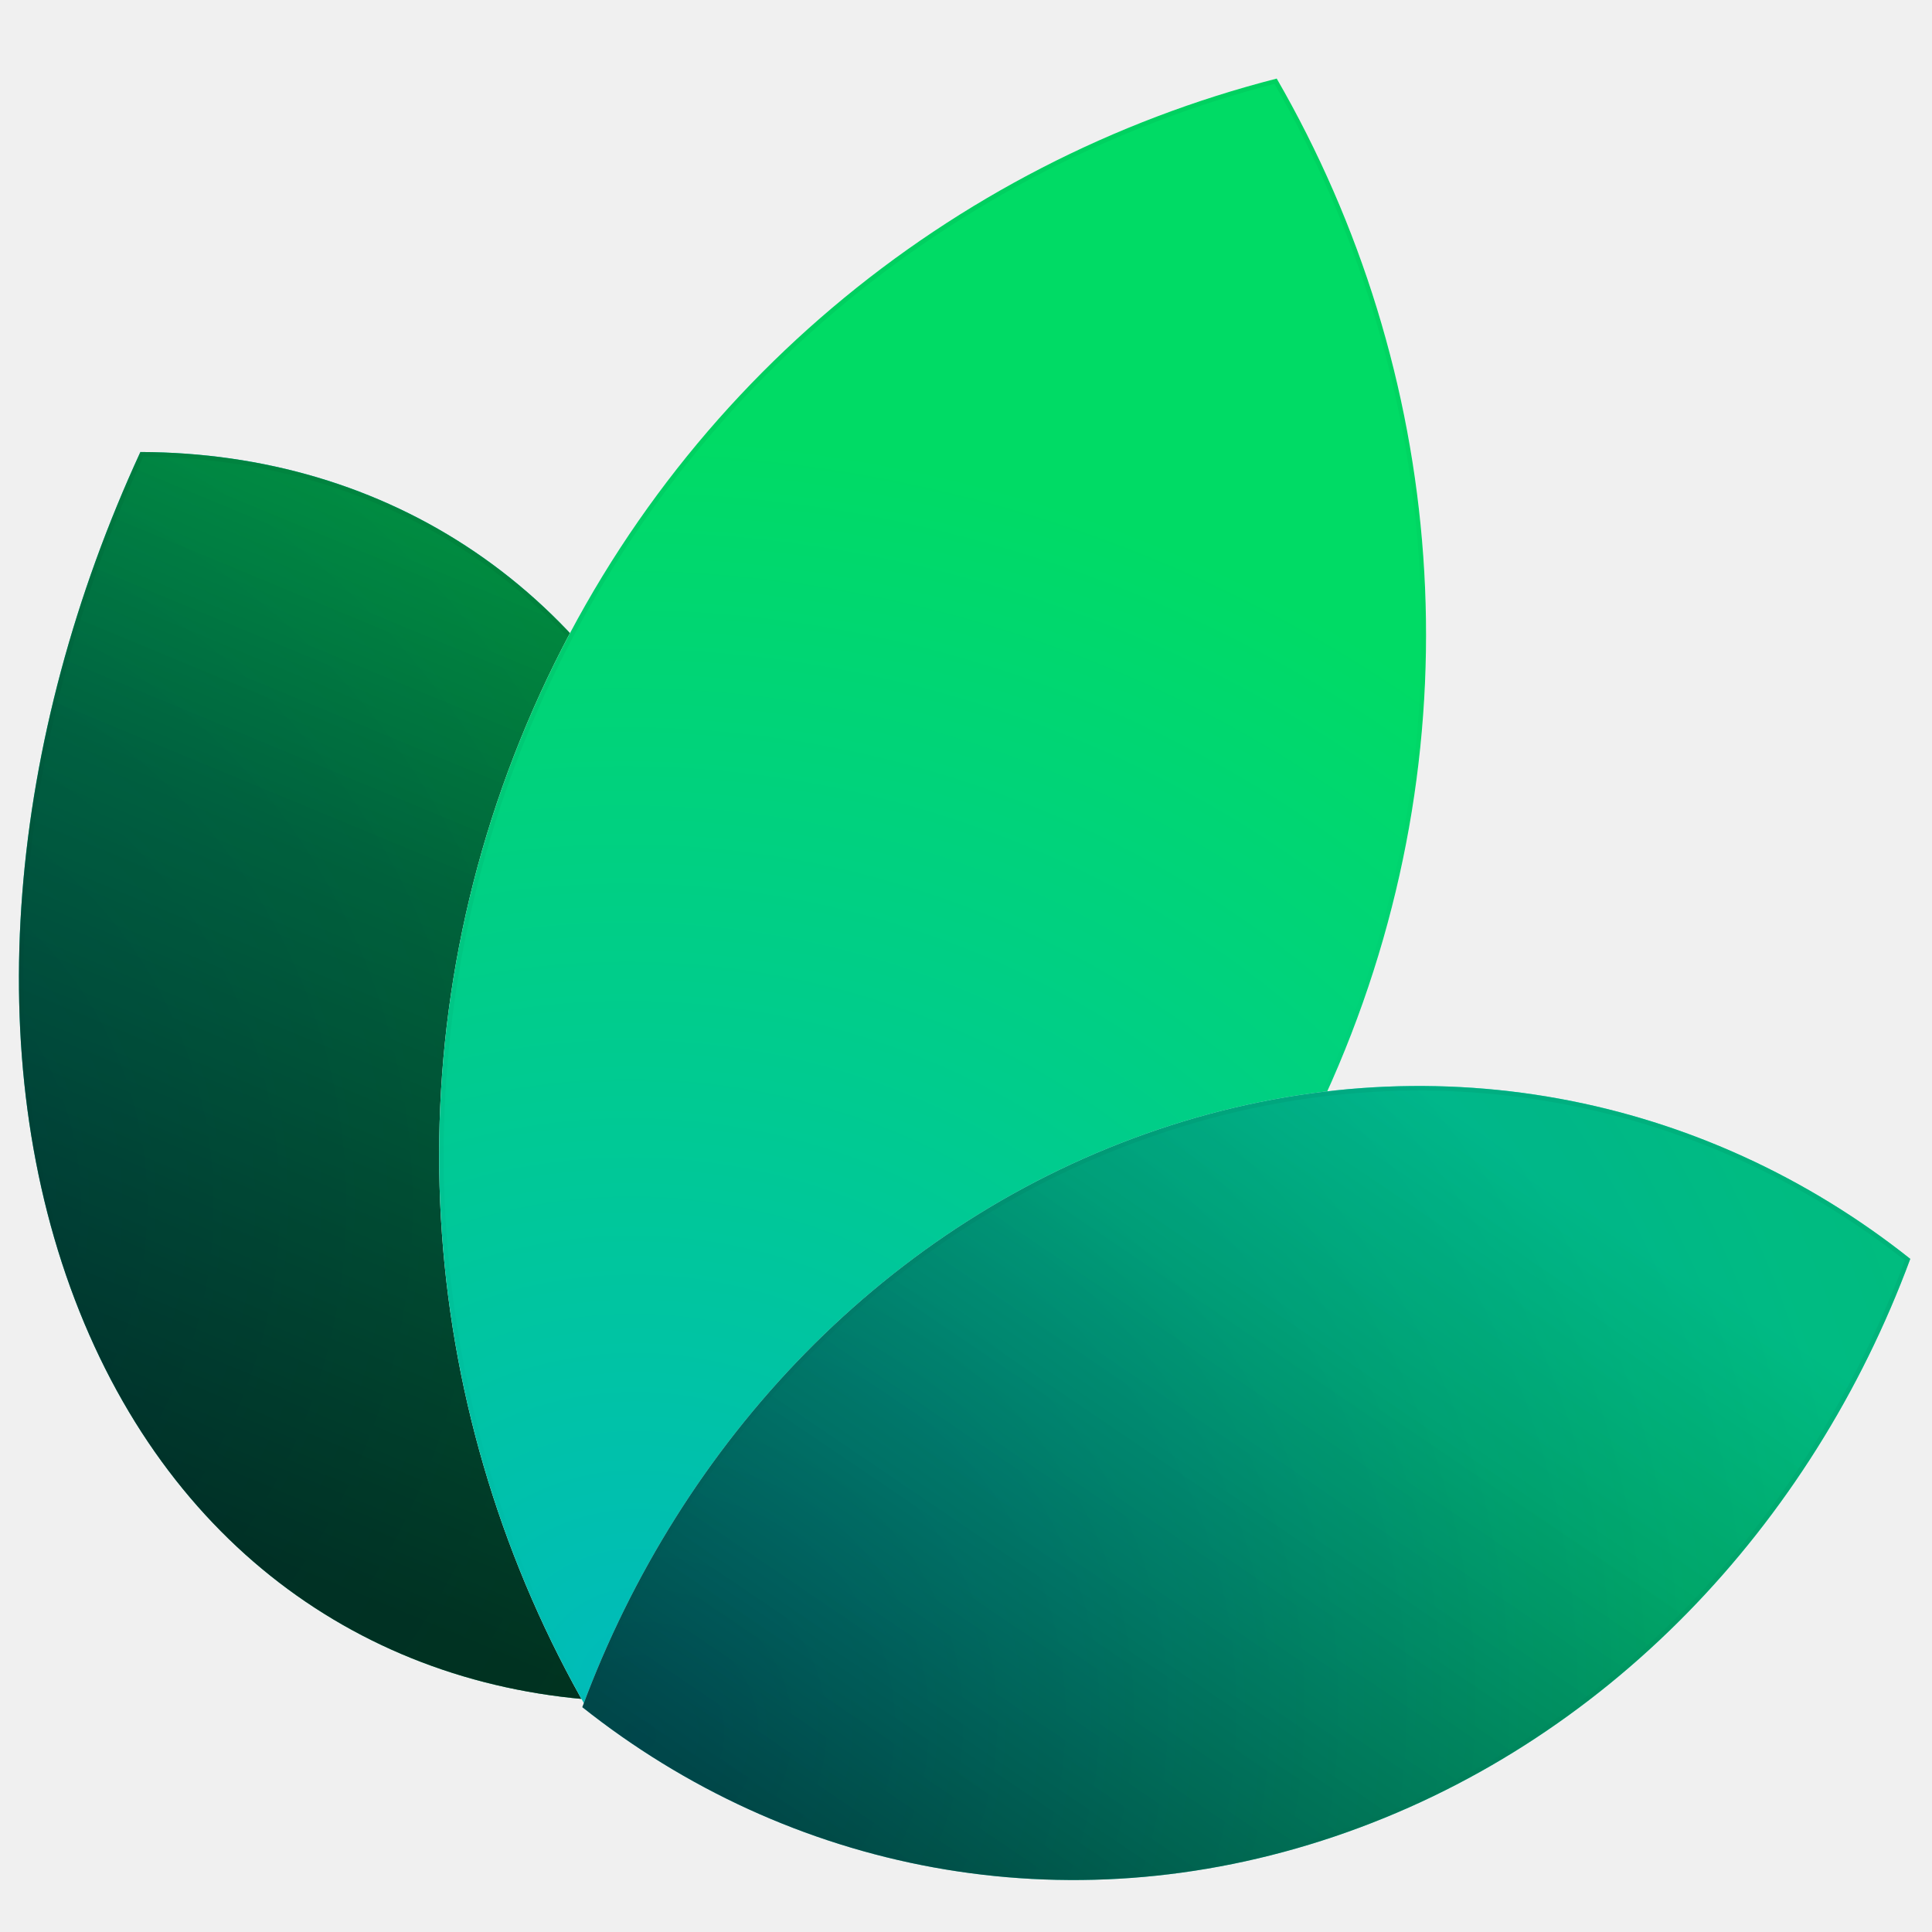
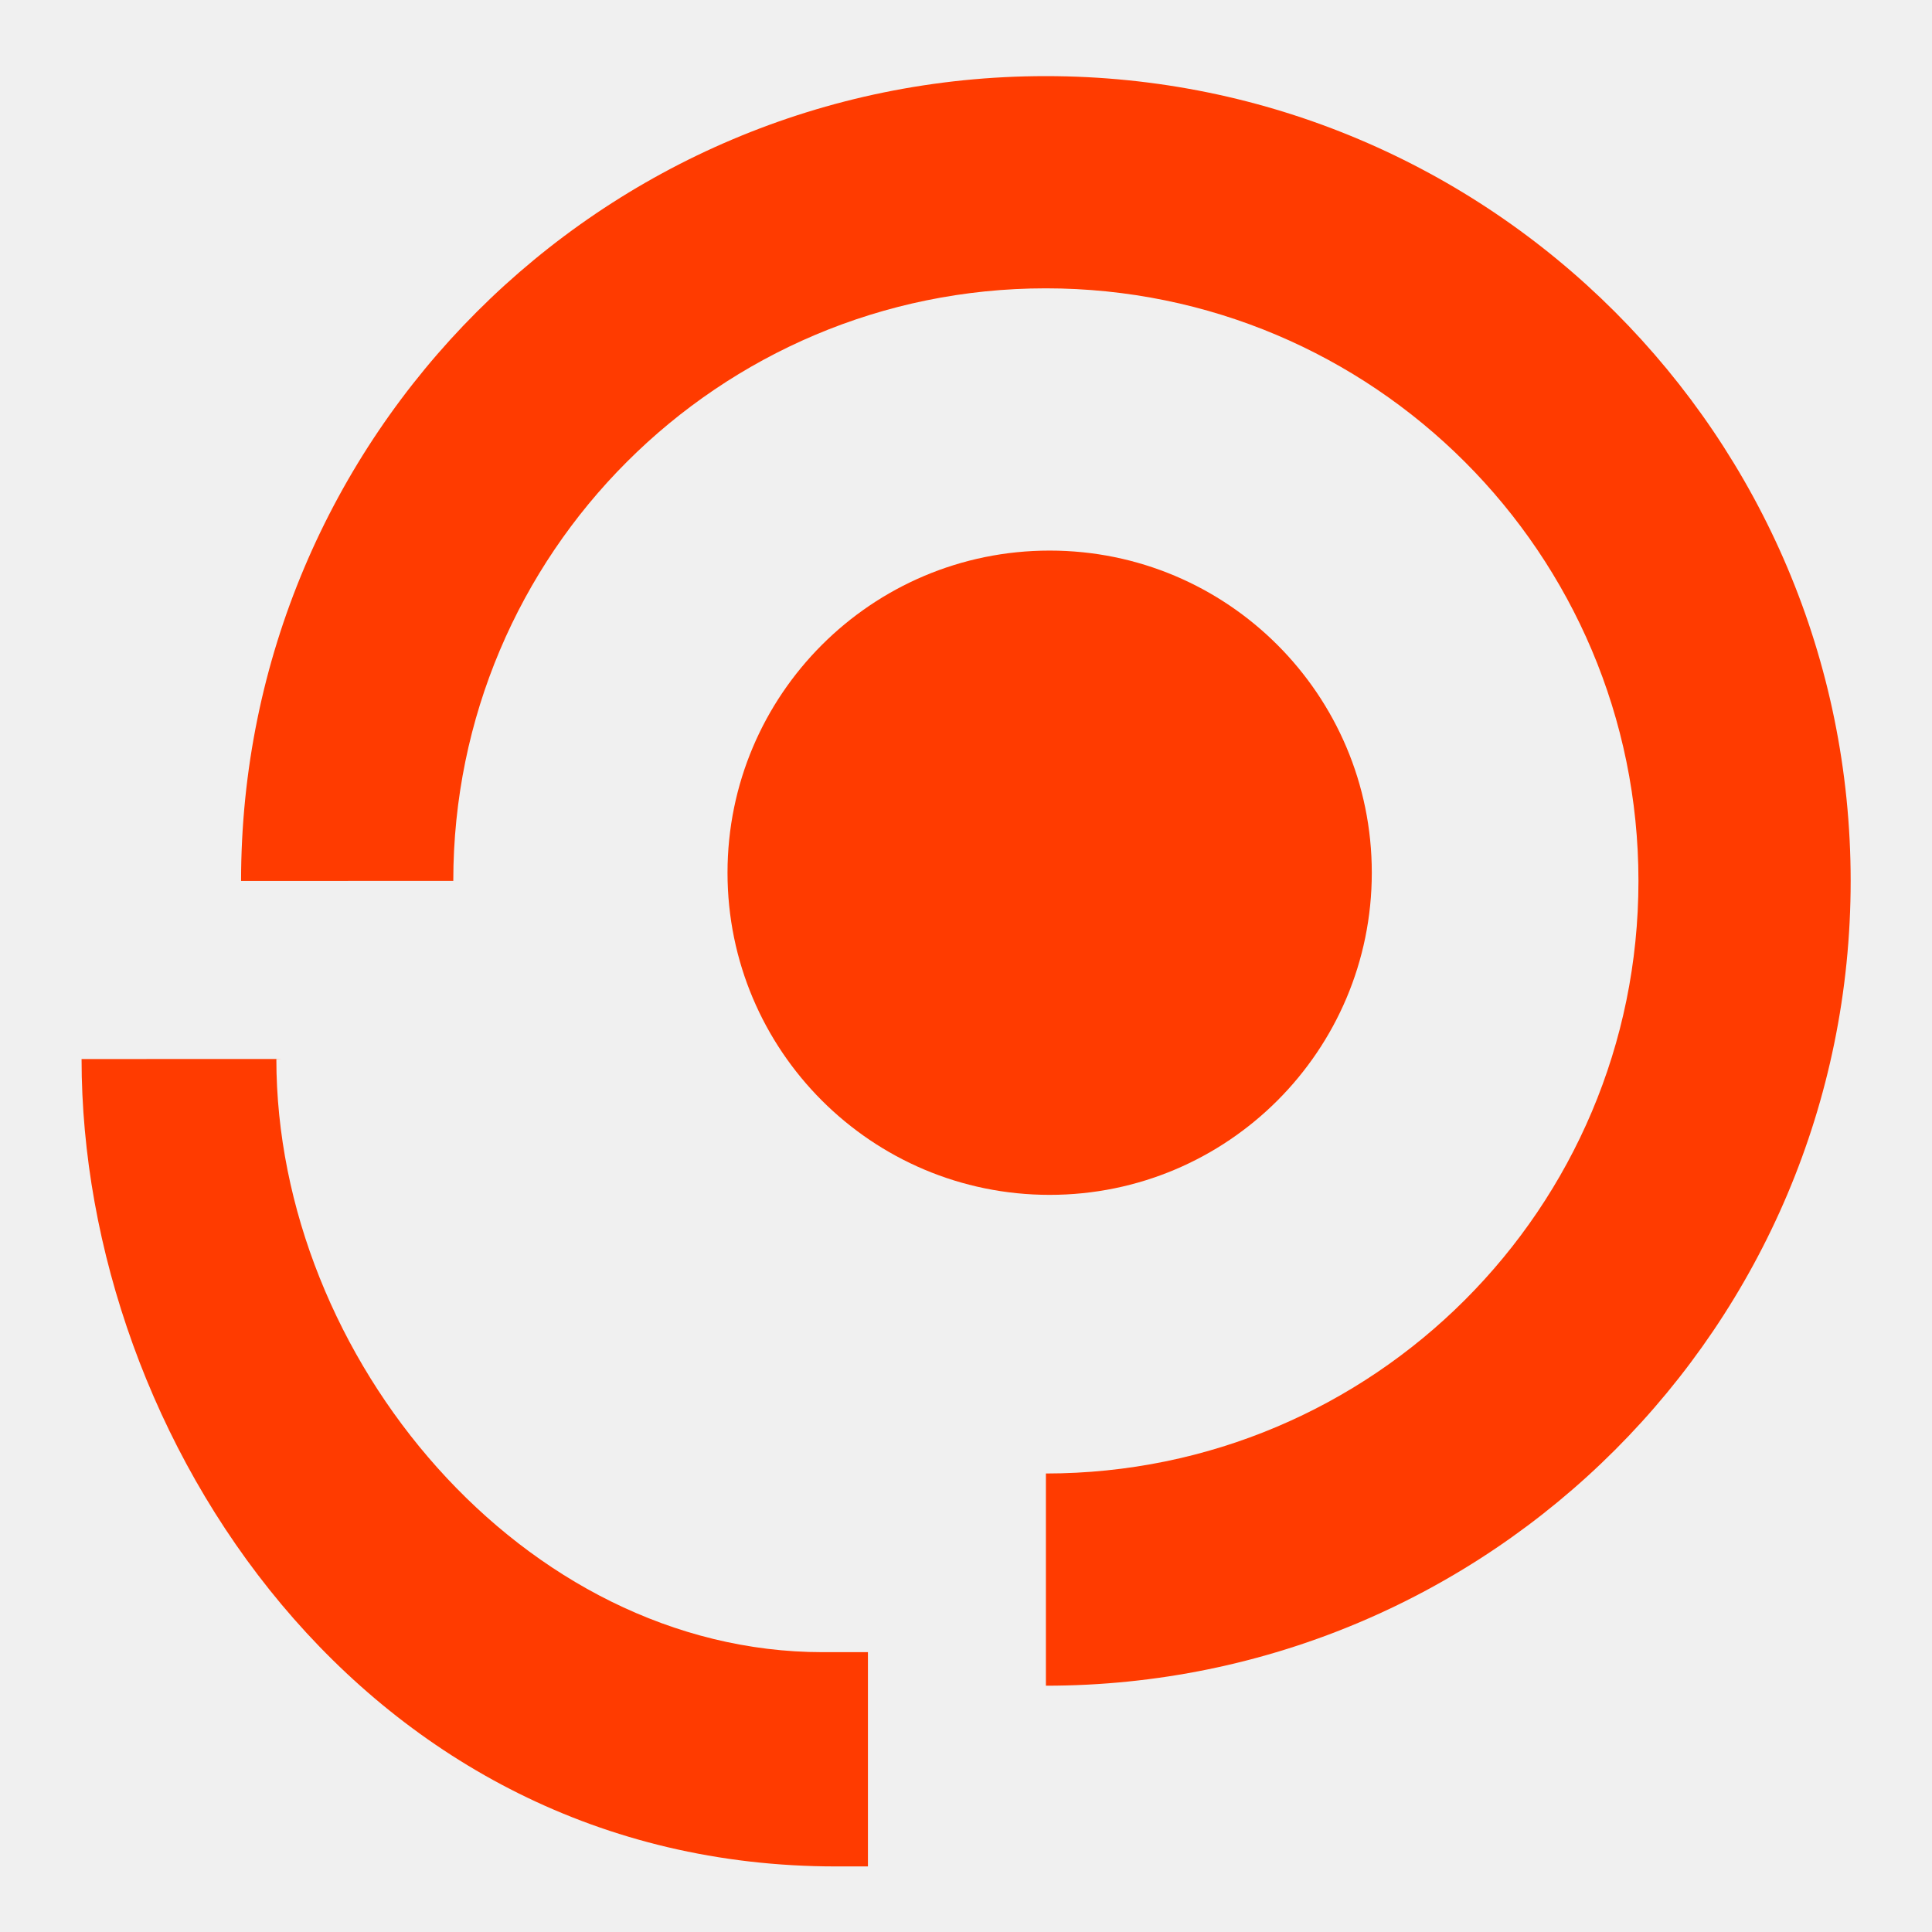
- <svg xmlns="http://www.w3.org/2000/svg" width="24" height="24" viewBox="0 0 24 24" fill="none">
-   <path d="M7.953 21.139C4.896 21.13 2.255 19.458 0.987 16.29C-0.28 13.121 0.109 9.163 1.744 5.615C4.801 5.624 7.442 7.296 8.71 10.465C9.977 13.633 9.588 17.591 7.953 21.139Z" fill="white" />
-   <path d="M7.953 21.139C4.896 21.13 2.255 19.458 0.987 16.29C-0.28 13.121 0.109 9.163 1.744 5.615C4.801 5.624 7.442 7.296 8.71 10.465C9.977 13.633 9.588 17.591 7.953 21.139Z" fill="url(#paint0_radial_101_2703)" />
-   <path d="M7.953 21.139C4.896 21.13 2.255 19.458 0.987 16.29C-0.28 13.121 0.109 9.163 1.744 5.615C4.801 5.624 7.442 7.296 8.71 10.465C9.977 13.633 9.588 17.591 7.953 21.139Z" fill="black" fill-opacity="0.5" style="mix-blend-mode:hard-light" />
-   <path d="M7.953 21.139C4.896 21.13 2.255 19.458 0.987 16.29C-0.28 13.121 0.109 9.163 1.744 5.615C4.801 5.624 7.442 7.296 8.71 10.465C9.977 13.633 9.588 17.591 7.953 21.139Z" fill="url(#paint1_linear_101_2703)" fill-opacity="0.5" style="mix-blend-mode:hard-light" />
-   <path d="M8.684 10.476C9.945 13.63 9.561 17.572 7.935 21.111C4.897 21.096 2.274 19.431 1.013 16.279C-0.248 13.124 0.136 9.182 1.762 5.643C4.8 5.659 7.423 7.324 8.684 10.476Z" stroke="url(#paint2_linear_101_2703)" stroke-opacity="0.05" stroke-width="0.056" />
-   <path d="M7.31 21.257C11.354 20.221 14.884 17.375 16.628 13.236C18.373 9.097 17.945 4.587 15.86 0.976C11.816 2.012 8.287 4.858 6.542 8.998C4.797 13.137 5.225 17.646 7.31 21.257Z" fill="white" />
-   <path d="M7.31 21.257C11.354 20.221 14.884 17.375 16.628 13.236C18.373 9.097 17.945 4.587 15.86 0.976C11.816 2.012 8.287 4.858 6.542 8.998C4.797 13.137 5.225 17.646 7.31 21.257Z" fill="url(#paint3_radial_101_2703)" />
-   <path d="M16.603 13.225C14.864 17.349 11.351 20.187 7.324 21.225C5.253 17.624 4.829 13.132 6.568 9.009C8.306 4.885 11.819 2.047 15.846 1.009C17.918 4.61 18.341 9.101 16.603 13.225Z" stroke="url(#paint4_linear_101_2703)" stroke-opacity="0.05" stroke-width="0.056" />
-   <path d="M7.234 21.207C9.789 23.237 13.21 23.951 16.577 22.814C19.944 21.677 22.506 18.945 23.73 15.638C21.175 13.608 17.754 12.894 14.387 14.031C11.02 15.168 8.458 17.901 7.234 21.207Z" fill="white" />
-   <path d="M7.234 21.207C9.789 23.237 13.21 23.951 16.577 22.814C19.944 21.677 22.506 18.945 23.73 15.638C21.175 13.608 17.754 12.894 14.387 14.031C11.02 15.168 8.458 17.901 7.234 21.207Z" fill="url(#paint5_radial_101_2703)" />
-   <path d="M7.234 21.207C9.789 23.237 13.21 23.951 16.577 22.814C19.944 21.677 22.506 18.945 23.73 15.638C21.175 13.608 17.754 12.894 14.387 14.031C11.02 15.168 8.458 17.901 7.234 21.207Z" fill="black" fill-opacity="0.2" style="mix-blend-mode:hard-light" />
-   <path d="M7.234 21.207C9.789 23.237 13.21 23.951 16.577 22.814C19.944 21.677 22.506 18.945 23.73 15.638C21.175 13.608 17.754 12.894 14.387 14.031C11.02 15.168 8.458 17.901 7.234 21.207Z" fill="url(#paint6_linear_101_2703)" fill-opacity="0.5" style="mix-blend-mode:hard-light" />
-   <path d="M16.568 22.787C13.218 23.918 9.814 23.212 7.267 21.198C8.492 17.907 11.044 15.189 14.396 14.058C17.747 12.927 21.15 13.633 23.697 15.648C22.472 18.938 19.92 21.656 16.568 22.787Z" stroke="url(#paint7_linear_101_2703)" stroke-opacity="0.05" stroke-width="0.056" />
+ <svg xmlns="http://www.w3.org/2000/svg" id="Layer_1" version="1.1" viewBox="0 0 5000 5000">
  <defs>
-     <radialGradient id="paint0_radial_101_2703" cx="0" cy="0" r="1" gradientUnits="userSpaceOnUse" gradientTransform="translate(-3.00503 15.023) rotate(-10.029) scale(17.9572 17.784)">
-       <stop stop-color="#00B0BB" />
-       <stop offset="1" stop-color="#00DB65" />
-     </radialGradient>
-     <linearGradient id="paint1_linear_101_2703" x1="7.39" y1="4.813" x2="1.63" y2="18.689" gradientUnits="userSpaceOnUse">
-       <stop stop-color="#18E299" />
-       <stop offset="1" />
-     </linearGradient>
-     <linearGradient id="paint2_linear_101_2703" x1="7.948" y1="8.016" x2="1.761" y2="18.746" gradientUnits="userSpaceOnUse">
-       <stop />
-       <stop offset="1" stop-opacity="0" />
-     </linearGradient>
-     <radialGradient id="paint3_radial_101_2703" cx="0" cy="0" r="1" gradientUnits="userSpaceOnUse" gradientTransform="translate(8.11404 20.8822) rotate(-75.7542) scale(21.6246 23.7772)">
-       <stop stop-color="#00BBBB" />
-       <stop offset="0.713" stop-color="#00DB65" />
-     </radialGradient>
-     <linearGradient id="paint4_linear_101_2703" x1="7.602" y1="5.871" x2="15.556" y2="16.372" gradientUnits="userSpaceOnUse">
-       <stop />
-       <stop offset="1" stop-opacity="0" />
-     </linearGradient>
-     <radialGradient id="paint5_radial_101_2703" cx="0" cy="0" r="1" gradientUnits="userSpaceOnUse" gradientTransform="translate(7.84537 21.5181) rotate(-20.3525) scale(18.5603 17.32)">
-       <stop stop-color="#00B0BB" />
-       <stop offset="1" stop-color="#00DB65" />
-     </radialGradient>
-     <linearGradient id="paint6_linear_101_2703" x1="16.808" y1="13.007" x2="10.041" y2="22.994" gradientUnits="userSpaceOnUse">
-       <stop stop-color="#00B1BC" />
-       <stop offset="1" />
-     </linearGradient>
-     <linearGradient id="paint7_linear_101_2703" x1="16.808" y1="13.007" x2="14.169" y2="23.841" gradientUnits="userSpaceOnUse">
-       <stop />
-       <stop offset="1" stop-opacity="0" />
-     </linearGradient>
+     <style>
+       .st0 {
+         fill: #ff3b00;
+       }
+ 
+       .st1 {
+         fill: none;
+         stroke: #000;
+         stroke-miterlimit: 10;
+         stroke-width: 12.8px;
+       }
+     </style>
  </defs>
+   <circle class="st0" cx="2716.5" cy="2258.6" r="833.7" />
+   <path class="st0" d="M2706.6,197c-1150.2,0-2082.7,932.5-2082.7,2082.9l549.2-.2c.2-847.1,686.6-1533.5,1533.5-1533.5s1533.7,686.6,1533.7,1533.7-686.4,1533.2-1533.5,1533.5v549.2c1150.5-.2,2082.7-932.5,2082.7-2082.7S3857,197,2706.6,197Z" />
+   <path class="st0" d="M2246.2,4275.8v554.5s-82.8,0-82.8,0c-1223.1,0-1952.3-1111.3-1952.3-2089.5l516-.2-11.9-.4c0,774.5,639.7,1535.6,1414.2,1535.6h116.8Z" />
+   <path class="st1" d="M2706.8,3813.4" />
+   <path class="st1" d="M2241.1,4147.3" />
</svg>
